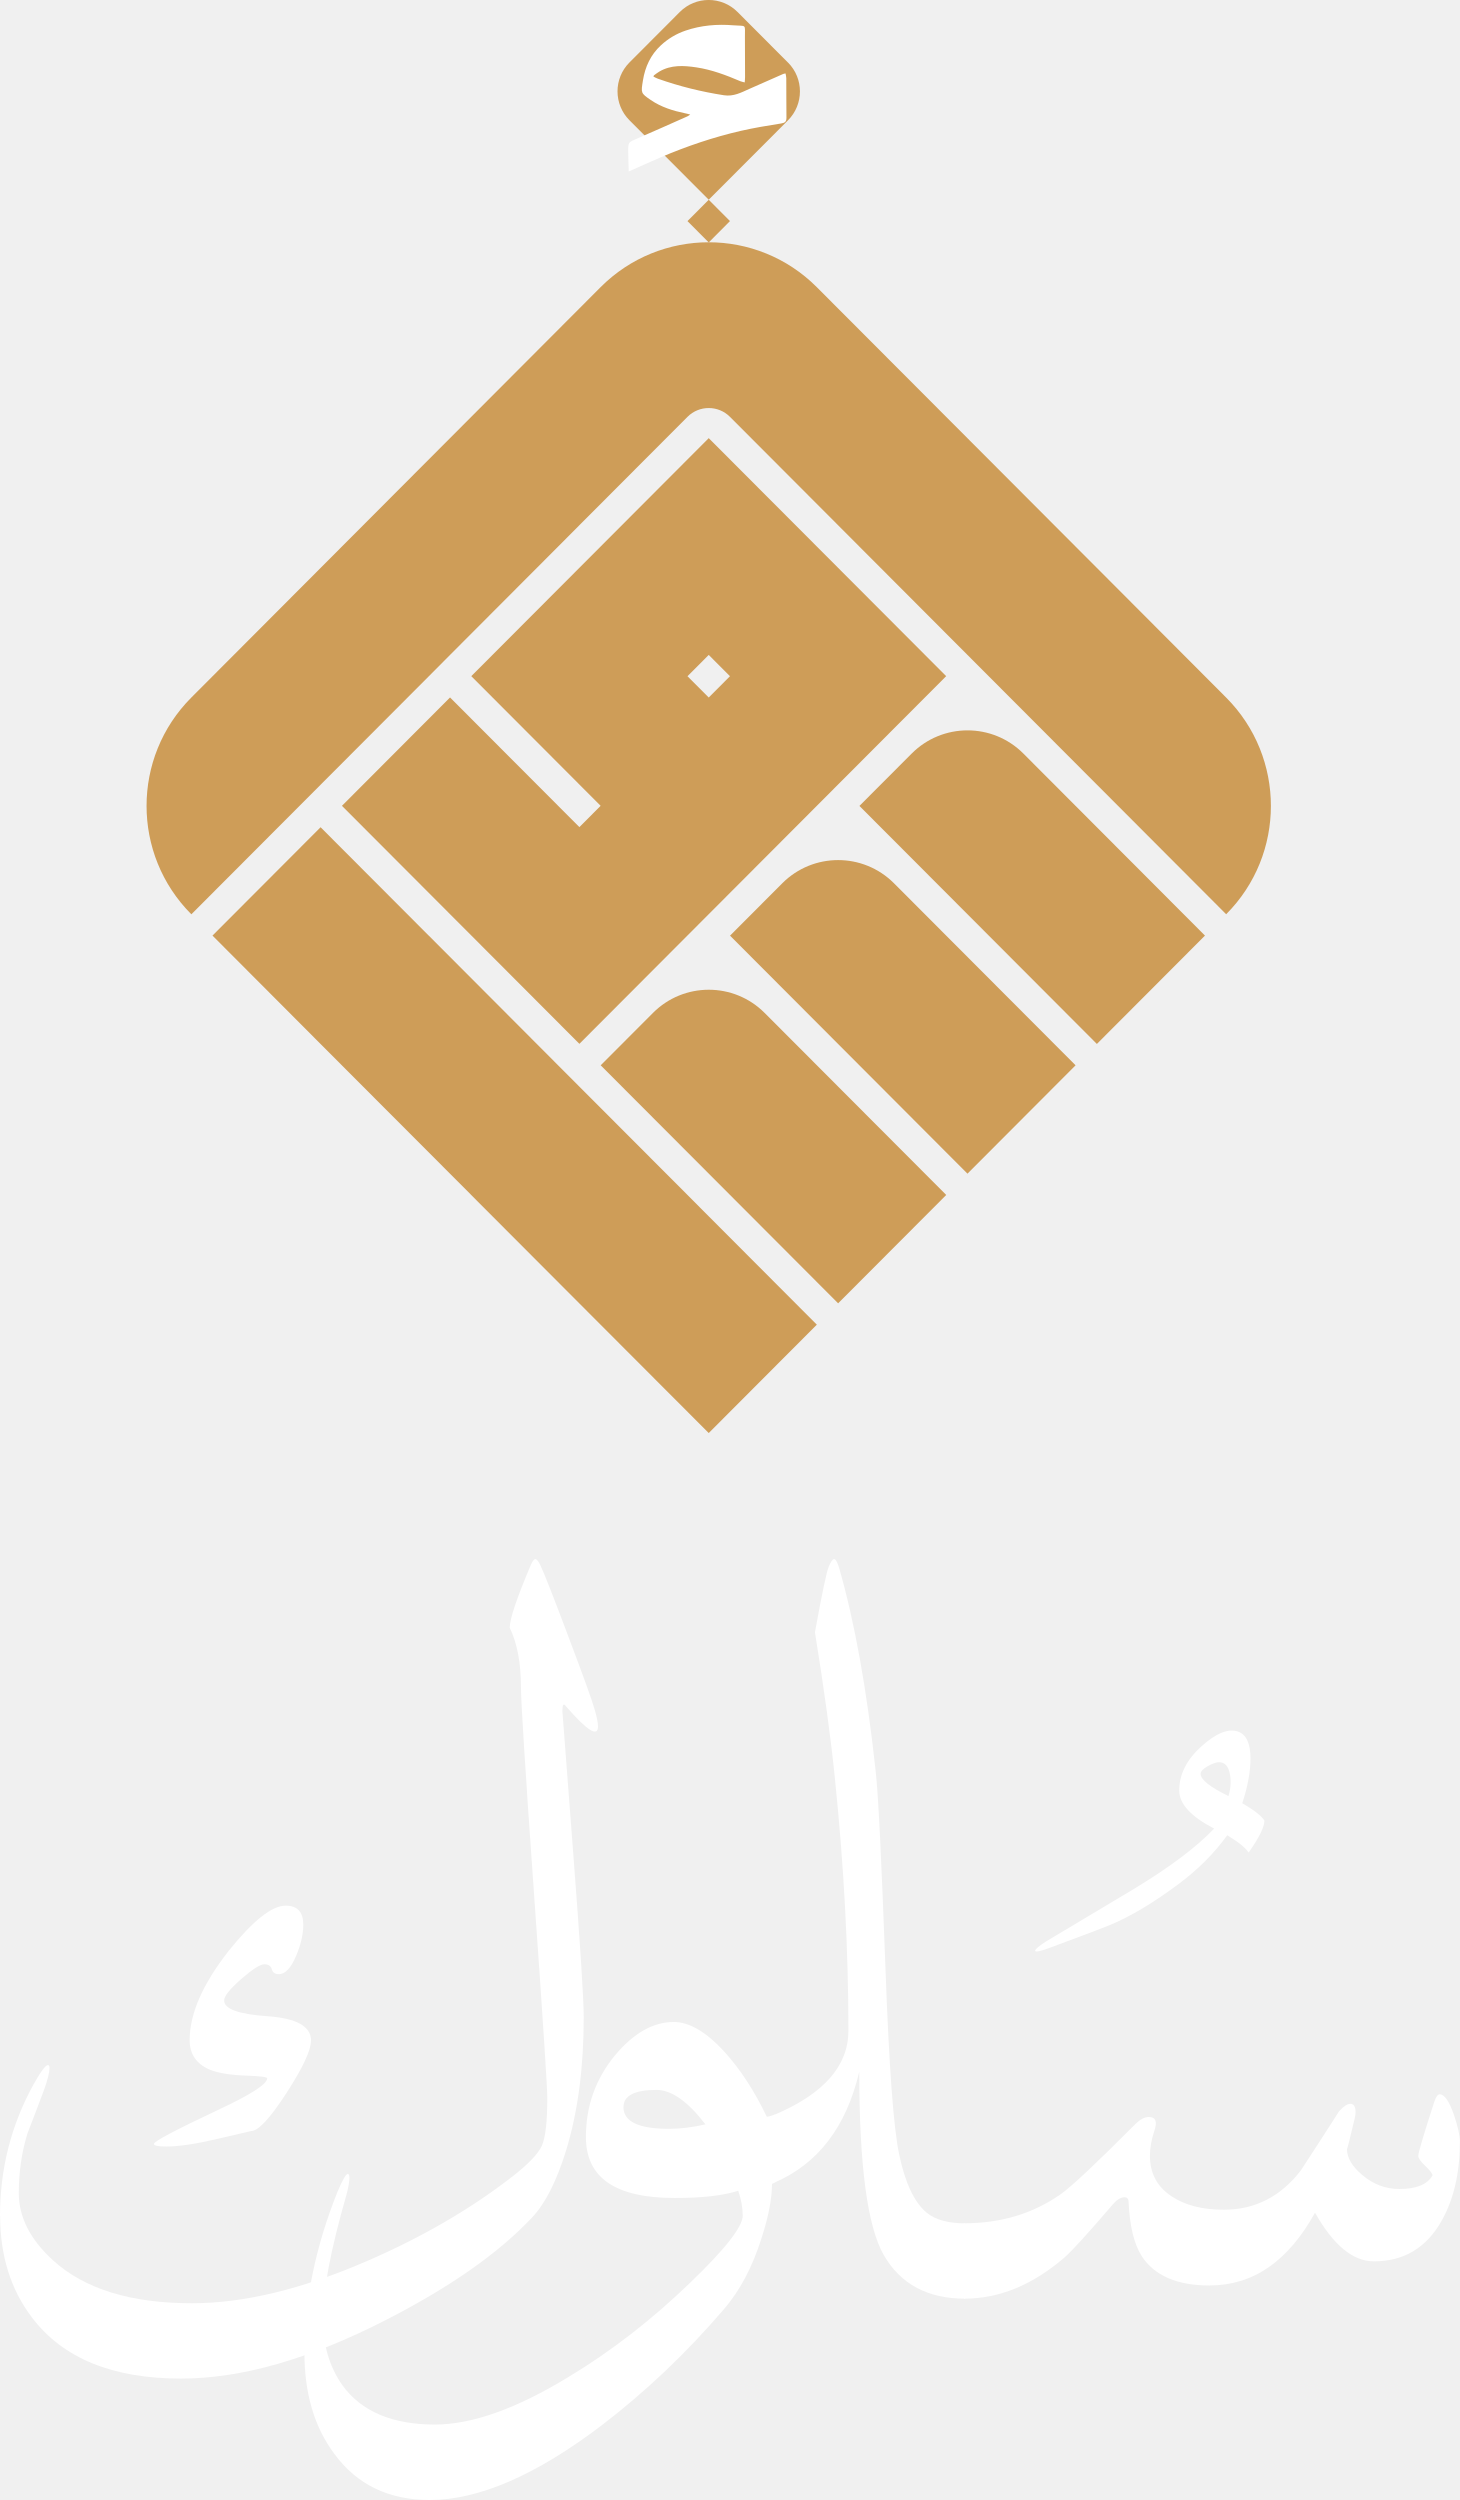
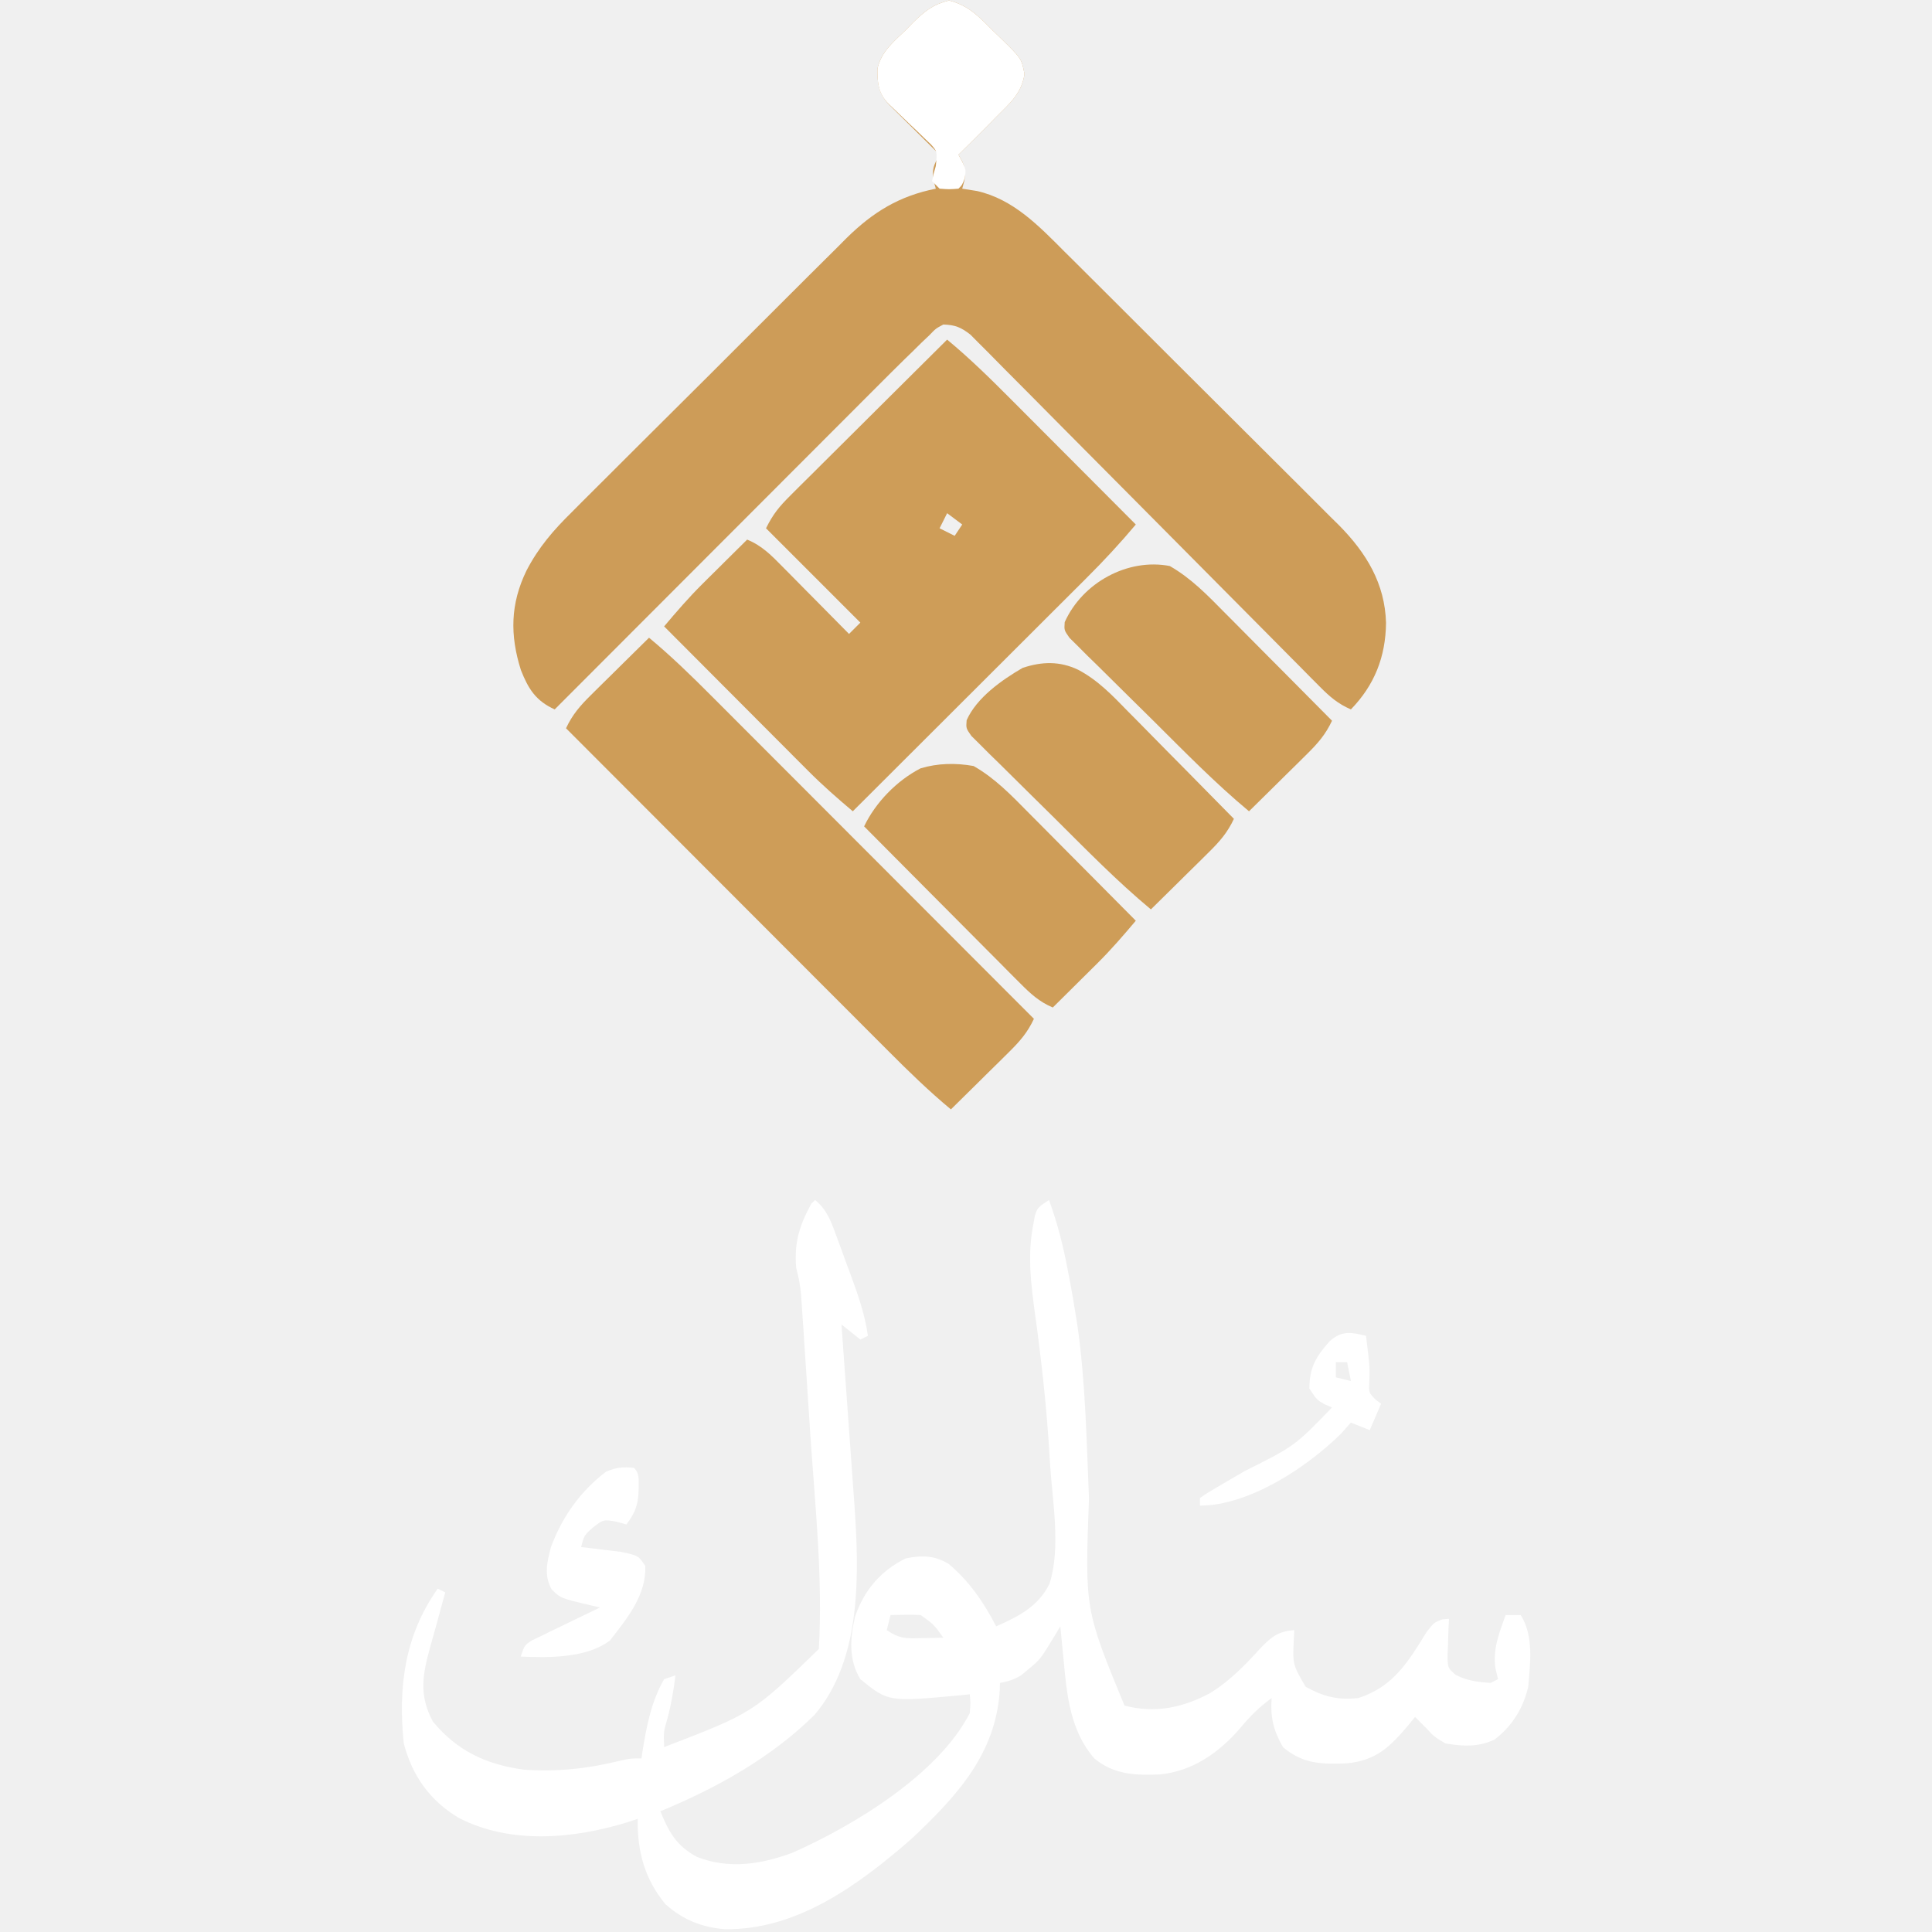
- <svg xmlns="http://www.w3.org/2000/svg" width="146" height="250" viewBox="0 0 146 250" fill="none">
-   <g id="logo" clip-path="url(#clip0_1_98)">
-     <g id="Group">
-       <path id="Vector" d="M72.997 22.108L70.873 24.243L68.749 22.113V22.108L70.873 19.978L72.997 22.108Z" fill="#CE9D58" />
-       <path id="Vector_2" d="M107.557 106.53L96.747 117.367L73.003 93.565L78.228 88.327C81.312 85.236 86.314 85.236 89.398 88.327L107.557 106.53Z" fill="#CE9D58" />
-       <path id="Vector_3" d="M94.623 119.496L83.813 130.332L60.069 106.53L65.294 101.293C68.377 98.201 73.38 98.201 76.463 101.293L81.689 106.53L83.813 108.66L94.623 119.496Z" fill="#CE9D58" />
-       <path id="Vector_4" d="M120.497 93.559L109.687 104.395L85.943 80.593L91.168 75.356C94.252 72.264 99.254 72.264 102.338 75.356L120.497 93.559Z" fill="#CE9D58" />
-       <path id="Vector_5" d="M70.873 43.814L60.063 54.651L57.939 56.78L47.129 67.616L60.063 80.582L57.939 82.711L45.004 69.746L34.194 80.582L45.004 91.418L47.129 93.547L57.939 104.384L68.749 93.547L70.873 91.418L81.683 80.582L83.807 78.452L94.617 67.616L70.867 43.809L70.873 43.814ZM70.873 69.751L68.749 67.622L70.873 65.492L72.997 67.622L70.873 69.751Z" fill="#CE9D58" />
-       <path id="Vector_6" d="M81.683 132.467L70.873 143.304L60.057 132.467L57.933 130.338L47.123 119.502V119.496L44.999 117.367L34.183 106.53L32.059 104.401L21.249 93.559L32.059 82.723L42.869 93.559H42.874L57.933 108.66L57.939 108.666L68.749 119.496L70.873 121.631L81.683 132.467Z" fill="#CE9D58" />
-       <path id="Vector_7" d="M78.799 6.251C80.392 7.848 80.392 10.435 78.799 12.033L70.873 19.972L62.947 12.027C61.353 10.43 61.353 7.842 62.947 6.245L67.983 1.196C69.577 -0.401 72.158 -0.401 73.751 1.196L78.793 6.251H78.799Z" fill="#CE9D58" />
-       <path id="Vector_8" d="M122.621 91.43L111.811 80.593L109.681 78.458L98.871 67.622L96.741 65.487L85.931 54.651L83.807 52.521L72.997 41.685C71.826 40.511 69.919 40.511 68.749 41.685L57.939 52.521L55.814 54.656L45.004 65.492L42.88 67.628L32.07 78.464L29.946 80.593L19.136 91.43C13.163 85.442 13.163 75.739 19.136 69.751L60.057 28.719C66.03 22.731 75.71 22.731 81.683 28.719L83.807 30.849L94.617 41.685L96.741 43.814L107.551 54.651L109.676 56.78L122.61 69.751C128.583 75.739 128.583 85.442 122.61 91.43H122.621Z" fill="#CE9D58" />
-       <path id="Vector_9" d="M62.873 17.156C62.855 16.446 62.827 15.799 62.821 15.158C62.815 14.214 62.827 14.236 63.706 13.859C65.391 13.132 67.07 12.376 68.749 11.632C68.817 11.603 68.874 11.552 69.023 11.454C68.8 11.397 68.669 11.357 68.532 11.334C67.304 11.082 66.122 10.716 65.077 10.001C64.06 9.308 64.094 9.296 64.294 8.037C64.511 6.686 65.065 5.478 66.093 4.528C66.813 3.864 67.629 3.377 68.549 3.063C70.102 2.53 71.712 2.399 73.328 2.53C74.682 2.639 74.488 2.353 74.493 3.709C74.505 5.043 74.505 6.377 74.505 7.705C74.505 7.865 74.488 8.026 74.471 8.243C74.305 8.197 74.162 8.174 74.037 8.123C72.615 7.516 71.17 6.967 69.639 6.738C68.377 6.549 67.098 6.469 65.928 7.161C65.745 7.27 65.573 7.407 65.397 7.533C65.379 7.545 65.374 7.579 65.345 7.659C65.488 7.728 65.636 7.819 65.79 7.871C67.938 8.632 70.136 9.176 72.392 9.525C73.357 9.674 74.122 9.251 74.933 8.89C76.058 8.392 77.183 7.894 78.308 7.402C78.371 7.373 78.439 7.367 78.553 7.344C78.582 7.51 78.628 7.659 78.628 7.814C78.639 9.13 78.628 10.453 78.645 11.769C78.645 12.164 78.508 12.284 78.114 12.347C76.766 12.559 75.413 12.783 74.082 13.086C71.347 13.716 68.697 14.614 66.116 15.713C65.071 16.16 64.043 16.629 62.867 17.15L62.873 17.156Z" fill="white" />
-     </g>
-     <g id="Group_2">
-       <path id="Vector_10" d="M31.099 204.073C31.099 205.029 30.283 206.775 28.644 209.306C27.005 211.836 25.823 213.106 25.103 213.106C25.081 213.106 23.973 213.364 21.785 213.879C19.598 214.394 17.88 214.652 16.623 214.652C15.801 214.652 15.39 214.566 15.39 214.389C15.39 214.137 17.531 213.009 21.803 210.994C25.086 209.46 26.719 208.407 26.719 207.829C26.719 207.703 26.057 207.617 24.726 207.565C23.07 207.514 21.814 207.313 20.957 206.959C19.633 206.386 18.965 205.402 18.965 204.022C18.965 201.383 20.261 198.424 22.836 195.126C25.269 192.087 27.182 190.57 28.558 190.564C29.735 190.564 30.328 191.199 30.328 192.447C30.328 193.38 30.106 194.399 29.649 195.498C29.123 196.781 28.53 197.422 27.879 197.416C27.502 197.416 27.268 197.256 27.182 196.924C27.091 196.597 26.845 196.431 26.445 196.426C26.017 196.426 25.24 196.929 24.11 197.914C22.979 198.91 22.414 199.614 22.414 200.044C22.414 200.902 23.864 201.423 26.759 201.623C29.655 201.824 31.105 202.637 31.105 204.068L31.099 204.073Z" fill="white" />
-       <path id="Vector_11" d="M0 221.579C0 216.885 1.114 212.511 3.341 208.464C4.066 207.159 4.557 206.506 4.803 206.501C4.905 206.529 4.951 206.632 4.951 206.804C4.951 207.239 4.768 207.977 4.391 209.025C3.843 210.49 3.295 211.933 2.741 213.358C2.17 215.225 1.879 217.205 1.879 219.317C1.879 221.71 3.021 223.948 5.294 226.026C8.446 228.9 13.088 230.331 19.216 230.325C24.372 230.325 30.203 228.923 36.707 226.101C42.212 223.714 47.06 220.903 51.234 217.657C52.839 216.409 53.821 215.373 54.187 214.572C54.547 213.771 54.729 212.173 54.729 209.781C54.729 208.733 54.295 201.996 53.416 189.579C52.536 177.163 52.097 170.214 52.097 168.731C52.097 166.321 51.726 164.335 50.972 162.772C50.972 161.896 51.674 159.813 53.073 156.515C53.25 156.115 53.399 155.914 53.524 155.909C53.673 155.909 53.85 156.126 54.05 156.55C54.45 157.408 55.38 159.767 56.831 163.637C58.355 167.661 59.246 170.139 59.498 171.061C59.697 171.771 59.8 172.298 59.8 172.641C59.8 173.752 58.738 173.087 56.608 170.643C56.362 170.294 56.237 170.449 56.237 171.095C56.237 171.124 56.597 175.789 57.305 185.086C58.019 194.388 58.373 199.923 58.373 201.709C58.373 206.764 57.784 211.212 56.608 215.053C55.66 218.121 54.524 220.359 53.193 221.762C49.864 225.311 44.987 228.728 38.557 232.014C30.951 235.912 24.133 237.859 18.102 237.859C11.25 237.859 6.282 235.826 3.198 231.751C1.074 228.963 0.011 225.568 0.011 221.573L0 221.579Z" fill="white" />
-       <path id="Vector_12" d="M74.271 221.561C74.271 220.76 74.122 219.93 73.82 219.071C72.323 219.564 70.193 219.804 67.441 219.798C61.542 219.798 58.59 217.772 58.59 213.708C58.59 210.605 59.566 207.869 61.519 205.51C63.369 203.306 65.322 202.202 67.372 202.196C68.926 202.196 70.599 203.18 72.403 205.132C74.008 206.896 75.436 209.077 76.68 211.675C76.783 211.675 77.057 211.607 77.508 211.452V218.241L77.2 218.39C77.2 219.856 76.852 221.664 76.149 223.822C75.247 226.696 73.996 229.055 72.397 230.915C68.646 235.294 64.569 239.164 60.166 242.535C53.61 247.516 47.882 250 42.977 250C38.877 250 35.696 248.466 33.441 245.392C31.442 242.73 30.443 239.353 30.443 235.277C30.443 230.045 31.545 224.687 33.743 219.197C34.246 217.995 34.594 217.388 34.794 217.383C34.897 217.434 34.943 217.566 34.943 217.76C34.943 218.167 34.84 218.751 34.64 219.495C33.075 224.939 32.287 229.066 32.287 231.882C32.287 234.453 32.938 236.668 34.24 238.528C36.142 241.144 39.225 242.455 43.48 242.455C47.186 242.455 51.646 240.875 56.848 237.698C61.108 235.134 65.168 231.991 69.023 228.265C72.529 224.899 74.276 222.66 74.276 221.55L74.271 221.561ZM70.542 212.437C68.783 210.141 67.155 208.996 65.653 208.991C63.449 208.991 62.347 209.569 62.347 210.714C62.347 212.168 63.877 212.889 66.933 212.883C68.035 212.883 69.24 212.734 70.542 212.437Z" fill="white" />
-       <path id="Vector_13" d="M96.513 229.867C92.761 229.867 90.049 228.413 88.37 225.494C86.742 222.655 85.926 216.553 85.926 207.176C84.629 212.683 81.803 216.381 77.446 218.258V211.475C82.374 209.391 84.841 206.586 84.841 203.066C84.841 194.977 84.39 186.557 83.487 177.81C83.088 173.843 82.425 168.983 81.494 163.224C82.197 159.378 82.654 157.202 82.865 156.687C83.082 156.172 83.259 155.914 83.407 155.909C83.561 155.909 83.721 156.189 83.898 156.739C85.475 162.223 86.702 169.046 87.576 177.209C87.833 179.476 88.153 186.059 88.552 196.964C88.901 206.621 89.352 212.763 89.906 215.396C90.505 218.287 91.436 220.251 92.681 221.281C93.561 221.985 94.834 222.334 96.507 222.334V229.873L96.513 229.867Z" fill="white" />
-       <path id="Vector_14" d="M120.965 228.551C117.716 228.551 115.449 227.572 114.17 225.608C113.393 224.383 112.959 222.557 112.856 220.142C112.833 219.867 112.708 219.73 112.479 219.724C112.08 219.724 111.68 219.964 111.28 220.439C108.779 223.359 107.169 225.128 106.438 225.757C103.263 228.499 99.922 229.867 96.416 229.867V222.328C100.093 222.328 103.308 221.361 106.061 219.426C107.163 218.653 109.647 216.312 113.53 212.414C114.01 211.939 114.461 211.698 114.884 211.698C115.563 211.698 115.746 212.156 115.443 213.055C115.141 213.959 114.992 214.801 114.992 215.579C114.992 217.314 115.706 218.665 117.133 219.615C118.487 220.525 120.24 220.977 122.387 220.972C125.494 220.972 128.058 219.667 130.079 217.051C131.358 215.093 132.632 213.124 133.905 211.132C134.356 210.634 134.728 210.382 135.03 210.382C135.384 210.382 135.556 210.662 135.556 211.206C135.556 211.435 135.521 211.687 135.441 211.962C134.939 214.103 134.693 215.07 134.693 214.864C134.693 215.768 135.207 216.65 136.229 217.503C137.331 218.436 138.571 218.905 139.947 218.9C141.626 218.9 142.728 218.453 143.253 217.543C143.253 217.371 143.019 217.062 142.539 216.604C142.06 216.152 141.826 215.814 141.826 215.579C141.826 215.282 142.351 213.513 143.402 210.261C143.579 209.712 143.761 209.437 143.961 209.431C144.441 209.431 144.915 210.113 145.389 211.469C145.789 212.654 145.989 213.547 145.989 214.143C145.989 217.291 145.378 219.941 144.15 222.099C142.625 224.796 140.369 226.135 137.394 226.135C135.293 226.135 133.334 224.515 131.501 221.269C128.823 226.124 125.311 228.551 120.954 228.545L120.965 228.551Z" fill="white" />
-       <path id="Vector_15" d="M121.416 182.859C119.092 181.657 117.922 180.386 117.922 179.052C117.922 177.444 118.658 175.978 120.137 174.639C121.616 173.311 122.838 172.818 123.815 173.162C124.637 173.465 125.048 174.358 125.048 175.835C125.048 177.169 124.774 178.669 124.226 180.323C125.402 181.004 126.139 181.582 126.442 182.058C126.442 182.693 125.916 183.758 124.865 185.257C124.563 184.788 123.855 184.21 122.724 183.523C121.422 185.338 119.772 186.986 117.767 188.469C115.495 190.158 113.405 191.428 111.503 192.281C111.109 192.482 108.905 193.329 104.896 194.811C104.273 195.04 103.862 195.149 103.662 195.149C103.565 195.149 103.514 195.126 103.514 195.075C103.514 194.926 103.868 194.623 104.565 194.17C107.523 192.407 110.486 190.638 113.462 188.852C117.019 186.689 119.669 184.696 121.416 182.853V182.859ZM122.844 179.608C123.072 178.881 123.124 178.154 122.992 177.421C122.844 176.619 122.479 176.219 121.902 176.219C121.628 176.219 121.256 176.356 120.777 176.614C120.303 176.883 120.063 177.135 120.063 177.381C120.063 177.965 120.994 178.703 122.838 179.602L122.844 179.608Z" fill="white" />
-     </g>
-   </g>
-   <defs>
-     <clipPath id="clip0_1_98">
-       <rect width="146" height="250" fill="white" />
-     </clipPath>
-   </defs>
+ <svg xmlns="http://www.w3.org/2000/svg" version="1.1" width="512" height="512">
+   <path d="M0 0 C5.104 1.276 7.862 4.201 11.5 7.875 C12.169 8.52 12.838 9.164 13.527 9.828 C19.212 15.361 19.212 15.361 20 19.5 C19.232 24.683 16.109 27.247 12.5 30.875 C11.612 31.777 10.724 32.68 9.809 33.609 C7.388 36.047 4.952 38.468 2.5 40.875 C2.838 41.478 3.175 42.082 3.523 42.703 C4.769 45.474 4.297 47.005 3.5 49.875 C4.799 50.081 6.099 50.288 7.438 50.5 C17.018 52.664 23.792 59.722 30.521 66.476 C31.798 67.74 31.798 67.74 33.101 69.031 C35.412 71.323 37.717 73.621 40.018 75.924 C41.948 77.855 43.883 79.781 45.818 81.708 C50.387 86.257 54.947 90.814 59.502 95.376 C64.182 100.063 68.878 104.735 73.58 109.401 C77.636 113.426 81.682 117.461 85.721 121.503 C88.125 123.909 90.532 126.311 92.949 128.704 C95.644 131.376 98.322 134.064 100.997 136.757 C101.788 137.534 102.579 138.312 103.393 139.113 C110.596 146.426 115.52 154.496 115.812 164.938 C115.716 173.925 112.751 181.45 106.5 187.875 C103.095 186.404 100.896 184.51 98.294 181.883 C97.463 181.048 96.632 180.214 95.775 179.355 C94.42 177.979 94.42 177.979 93.037 176.576 C92.07 175.601 91.102 174.627 90.134 173.654 C88.052 171.559 85.972 169.46 83.896 167.36 C80.611 164.039 77.318 160.726 74.023 157.416 C64.656 148 55.301 138.573 45.955 129.138 C40.791 123.925 35.621 118.72 30.442 113.522 C27.165 110.232 23.898 106.933 20.637 103.628 C18.606 101.574 16.567 99.528 14.526 97.485 C13.131 96.084 11.745 94.672 10.36 93.26 C9.526 92.428 8.692 91.597 7.833 90.74 C7.113 90.014 6.392 89.287 5.65 88.539 C3.158 86.61 1.648 85.978 -1.5 85.875 C-3.499 86.93 -3.499 86.93 -5.211 88.718 C-5.901 89.371 -6.591 90.023 -7.302 90.696 C-8.027 91.415 -8.753 92.134 -9.5 92.875 C-10.238 93.59 -10.976 94.305 -11.736 95.042 C-14.221 97.472 -16.677 99.928 -19.129 102.39 C-20.057 103.318 -20.984 104.246 -21.94 105.201 C-24.461 107.721 -26.978 110.244 -29.494 112.768 C-32.134 115.414 -34.776 118.056 -37.418 120.7 C-42.41 125.695 -47.399 130.692 -52.387 135.69 C-58.071 141.385 -63.758 147.077 -69.445 152.769 C-81.133 164.468 -92.818 176.17 -104.5 187.875 C-109.497 185.611 -111.492 182.433 -113.453 177.457 C-116.392 168.199 -116.256 159.882 -111.972 151.081 C-108.772 144.913 -104.817 140.352 -99.884 135.514 C-99.039 134.662 -98.194 133.81 -97.324 132.932 C-95.033 130.628 -92.729 128.337 -90.418 126.053 C-87.986 123.644 -85.57 121.22 -83.152 118.797 C-79.093 114.737 -75.022 110.688 -70.944 106.647 C-66.246 101.991 -61.566 97.318 -56.896 92.635 C-52.377 88.105 -47.848 83.587 -43.312 79.074 C-41.393 77.164 -39.478 75.251 -37.565 73.334 C-34.888 70.656 -32.198 67.992 -29.505 65.33 C-28.724 64.544 -27.942 63.758 -27.138 62.948 C-20.094 56.039 -13.2 51.815 -3.5 49.875 C-3.809 48.761 -3.809 48.761 -4.125 47.625 C-4.552 44.497 -3.997 43.549 -2.5 40.875 C-2.949 40.431 -3.398 39.987 -3.861 39.53 C-5.889 37.522 -7.913 35.511 -9.938 33.5 C-10.645 32.801 -11.352 32.103 -12.08 31.383 C-12.754 30.712 -13.427 30.042 -14.121 29.352 C-14.744 28.734 -15.367 28.116 -16.01 27.479 C-18.659 24.628 -19.025 21.962 -18.969 18.09 C-18.028 13.647 -14.686 10.91 -11.5 7.875 C-10.84 7.196 -10.18 6.516 -9.5 5.816 C-6.378 2.786 -4.271 1.068 0 0 Z " fill="#CD9C58" transform="translate(251.5,0.125)" />
+   <path d="M0 0 C3.06 2.557 4.082 5.288 5.445 8.988 C5.882 10.17 6.319 11.351 6.77 12.568 C7.217 13.804 7.664 15.039 8.125 16.312 C8.58 17.536 9.035 18.76 9.504 20.021 C11.461 25.36 13.21 30.35 14 36 C13.01 36.495 13.01 36.495 12 37 C10.35 35.68 8.7 34.36 7 33 C7.05 33.692 7.1 34.384 7.152 35.097 C7.626 41.657 8.097 48.217 8.565 54.778 C8.805 58.149 9.046 61.521 9.291 64.893 C9.572 68.78 9.849 72.667 10.125 76.555 C10.212 77.75 10.3 78.945 10.39 80.176 C11.673 98.451 12.542 121.595 -0.125 136.438 C-11.469 147.726 -26.26 155.946 -41 162 C-38.715 167.618 -36.725 171.145 -31.324 174.09 C-22.852 177.408 -14.33 176.095 -6 173 C10.128 165.867 32.703 152.252 41 136 C41.22 133.33 41.22 133.33 41 131 C39.658 131.143 39.658 131.143 38.289 131.289 C19.409 133.02 19.409 133.02 12 127 C8.843 121.806 9.263 116.138 10.617 110.371 C13.025 103.394 17.34 98.33 24 95 C28.23 94.132 31.626 94.173 35.383 96.434 C40.967 101.137 44.638 106.567 48 113 C53.888 110.385 59.125 107.781 62.122 101.737 C65.222 92.072 62.857 79.653 62.25 69.625 C62.189 68.579 62.189 68.579 62.126 67.512 C61.38 55.071 60.026 42.75 58.321 30.407 C57.217 22.313 56.241 14.726 57.812 6.625 C58.039 5.376 58.039 5.376 58.27 4.102 C59 2 59 2 62 0 C64.271 6.282 65.858 12.497 67.062 19.062 C67.303 20.303 67.303 20.303 67.549 21.568 C68.075 24.373 68.547 27.182 69 30 C69.169 31.043 69.339 32.085 69.513 33.16 C71.693 48.362 71.94 63.766 72.589 79.093 C71.497 108.478 71.497 108.478 82 134 C90.11 136.126 97.565 134.55 104.812 130.625 C109.852 127.468 113.821 123.425 117.802 119.051 C120.714 115.93 122.669 114.292 127 114 C126.965 114.664 126.93 115.328 126.895 116.012 C126.545 123.089 126.545 123.089 130 129 C134.78 131.666 138.56 132.583 144 132 C153.256 128.968 157.135 122.503 162.035 114.547 C164 112 164 112 166.246 111.141 C166.825 111.094 167.404 111.048 168 111 C167.954 111.904 167.907 112.807 167.859 113.738 C167.823 114.918 167.787 116.097 167.75 117.312 C167.704 118.484 167.657 119.656 167.609 120.863 C167.689 124.047 167.689 124.047 169.789 125.871 C172.832 127.425 175.613 127.749 179 128 C179.66 127.67 180.32 127.34 181 127 C180.66 125.577 180.66 125.577 180.312 124.125 C179.548 119.095 181.329 114.693 183 110 C184.32 110 185.64 110 187 110 C190.509 115.572 189.516 122.688 189 129 C187.654 134.721 184.794 139.348 180.129 142.965 C175.891 145.026 171.556 144.839 167 144 C164 142.188 164 142.188 162 140 C161.004 138.996 160.004 137.996 159 137 C158.504 137.615 158.007 138.23 157.496 138.863 C152.53 144.771 148.923 148.513 140.918 149.305 C134.134 149.568 129.27 149.468 124 145 C121.449 140.557 120.627 137.096 121 132 C117.784 134.339 115.259 136.822 112.75 139.875 C107.124 146.445 100 151.455 91.246 152.25 C84.74 152.511 79.173 152.272 74 148 C67.607 140.61 66.753 131.367 65.875 122 C65.789 121.13 65.702 120.26 65.613 119.363 C65.404 117.243 65.201 115.121 65 113 C64.68 113.538 64.361 114.075 64.031 114.629 C59.699 121.767 59.699 121.767 56.438 124.438 C55.879 124.911 55.321 125.384 54.746 125.871 C52.842 127.102 51.215 127.578 49 128 C48.986 128.583 48.972 129.165 48.957 129.766 C47.964 146.838 37.485 158.057 25.625 169.25 C11.697 181.419 -4.843 193.634 -24.066 193.25 C-30.056 192.74 -35.081 190.713 -39.617 186.66 C-45.229 179.923 -47.139 172.506 -47 164 C-48.276 164.433 -48.276 164.433 -49.578 164.875 C-64.032 169.304 -80.558 170.862 -94.379 163.781 C-102.044 159.235 -106.758 152.611 -109 144 C-110.525 129.105 -108.775 115.432 -100 103 C-99.34 103.33 -98.68 103.66 -98 104 C-98.182 104.655 -98.364 105.31 -98.551 105.984 C-99.083 107.916 -99.608 109.85 -100.129 111.785 C-100.702 113.902 -101.293 116.014 -101.902 118.121 C-103.974 125.614 -105.096 131.042 -101.312 138.188 C-94.857 146.038 -87.039 149.682 -77 151 C-68.269 151.562 -60.352 150.733 -51.863 148.656 C-49 148 -49 148 -46 148 C-45.902 147.322 -45.804 146.644 -45.703 145.945 C-44.651 139.398 -43.356 132.805 -40 127 C-39.01 126.67 -38.02 126.34 -37 126 C-37.477 129.817 -38.078 133.467 -39.062 137.188 C-40.159 140.993 -40.159 140.993 -40 145 C-16.455 135.954 -16.455 135.954 1 119 C2.088 100.128 0.008 80.99 -1.26 62.166 C-1.499 58.581 -1.731 54.996 -1.962 51.411 C-2.187 47.947 -2.415 44.483 -2.644 41.019 C-2.753 39.37 -2.861 37.721 -2.968 36.072 C-3.118 33.783 -3.272 31.494 -3.427 29.205 C-3.557 27.257 -3.557 27.257 -3.69 25.27 C-3.934 22.692 -4.327 20.478 -5 18 C-5.563 11.355 -4.184 6.844 -1 1 C-0.67 0.67 -0.34 0.34 0 0 Z M20 110 C19.67 111.32 19.34 112.64 19 114 C22.527 116.351 24.029 116.214 28.188 116.125 C29.818 116.098 29.818 116.098 31.48 116.07 C32.312 116.047 33.143 116.024 34 116 C31.454 112.476 31.454 112.476 28 110 C26.627 109.931 25.25 109.915 23.875 109.938 C21.957 109.968 21.957 109.968 20 110 Z " fill="#FFFFFF" transform="translate(216,318)" />
+   <path d="M0 0 C6.043 5.003 11.561 10.432 17.09 15.992 C18.044 16.948 18.998 17.903 19.952 18.859 C22.442 21.352 24.928 23.848 27.414 26.345 C29.96 28.901 32.508 31.454 35.057 34.008 C40.041 39.002 45.021 44 50 49 C45.859 53.938 41.554 58.586 36.985 63.129 C35.974 64.14 35.974 64.14 34.943 65.171 C32.738 67.376 30.529 69.576 28.32 71.777 C26.782 73.314 25.243 74.851 23.705 76.388 C19.673 80.417 15.638 84.442 11.602 88.466 C7.478 92.581 3.356 96.698 -0.766 100.814 C-8.841 108.879 -16.919 116.941 -25 125 C-29.054 121.584 -32.996 118.128 -36.742 114.372 C-38.032 113.081 -38.032 113.081 -39.349 111.764 C-40.254 110.855 -41.158 109.945 -42.09 109.008 C-43.044 108.052 -43.998 107.097 -44.952 106.141 C-47.442 103.648 -49.928 101.152 -52.414 98.655 C-54.96 96.099 -57.508 93.546 -60.057 90.992 C-65.041 85.998 -70.021 81 -75 76 C-71.75 72.151 -68.493 68.367 -64.914 64.816 C-64.212 64.117 -63.509 63.418 -62.785 62.697 C-62.072 61.993 -61.359 61.288 -60.625 60.562 C-59.521 59.465 -59.521 59.465 -58.395 58.346 C-56.599 56.561 -54.8 54.78 -53 53 C-49.091 54.584 -46.476 57.266 -43.578 60.227 C-43.073 60.734 -42.568 61.242 -42.048 61.765 C-40.444 63.38 -38.847 65.003 -37.25 66.625 C-36.161 67.724 -35.071 68.823 -33.98 69.922 C-31.315 72.609 -28.656 75.303 -26 78 C-25.01 77.01 -24.02 76.02 -23 75 C-31.25 66.75 -39.5 58.5 -48 50 C-46.097 46.194 -44.517 44.274 -41.55 41.323 C-40.629 40.403 -39.709 39.482 -38.76 38.533 C-37.754 37.538 -36.748 36.542 -35.742 35.547 C-34.713 34.522 -33.685 33.496 -32.657 32.47 C-29.955 29.776 -27.248 27.088 -24.539 24.401 C-21.774 21.657 -19.014 18.906 -16.254 16.156 C-10.841 10.765 -5.423 5.381 0 0 Z M0 46 C-0.66 47.32 -1.32 48.64 -2 50 C-0.02 50.99 -0.02 50.99 2 52 C2.66 51.01 3.32 50.02 4 49 C2.68 48.01 1.36 47.02 0 46 Z " fill="#CE9D58" transform="translate(251,90)" />
+   <path d="M0 0 C5.825 4.836 11.175 10.039 16.515 15.402 C17.443 16.329 18.371 17.257 19.326 18.212 C21.851 20.737 24.372 23.264 26.893 25.792 C29.535 28.44 32.18 31.085 34.825 33.731 C39.824 38.733 44.82 43.738 49.815 48.743 C55.506 54.446 61.2 60.145 66.894 65.844 C78.599 77.559 90.301 89.279 102 101 C100.301 104.621 98.289 106.943 95.43 109.766 C94.534 110.655 93.638 111.545 92.715 112.461 C91.778 113.381 90.841 114.302 89.875 115.25 C88.92 116.195 87.966 117.14 87.012 118.086 C84.679 120.395 82.342 122.7 80 125 C74.175 120.164 68.825 114.961 63.485 109.598 C62.557 108.671 61.629 107.743 60.674 106.788 C58.149 104.263 55.628 101.736 53.107 99.208 C50.465 96.56 47.82 93.915 45.175 91.269 C40.176 86.267 35.18 81.262 30.185 76.257 C24.494 70.554 18.8 64.855 13.106 59.156 C1.401 47.441 -10.301 35.721 -22 24 C-20.301 20.379 -18.289 18.057 -15.43 15.234 C-14.086 13.9 -14.086 13.9 -12.715 12.539 C-11.778 11.619 -10.841 10.698 -9.875 9.75 C-8.92 8.805 -7.966 7.86 -7.012 6.914 C-4.679 4.605 -2.342 2.3 0 0 Z " fill="#CE9D58" transform="translate(172,169)" />
+   <path d="M0 0 C5.732 3.277 10.067 7.81 14.68 12.484 C15.492 13.3 16.305 14.116 17.143 14.956 C19.725 17.549 22.3 20.149 24.875 22.75 C26.63 24.515 28.385 26.279 30.141 28.043 C34.432 32.357 38.718 36.676 43 41 C41.301 44.621 39.289 46.943 36.43 49.766 C35.534 50.655 34.638 51.545 33.715 52.461 C32.778 53.381 31.841 54.302 30.875 55.25 C29.92 56.195 28.966 57.14 28.012 58.086 C25.679 60.395 23.342 62.7 21 65 C11.977 57.49 3.792 49.092 -4.527 40.823 C-6.517 38.847 -8.513 36.879 -10.516 34.917 C-13.41 32.081 -16.284 29.225 -19.156 26.367 C-20.058 25.488 -20.96 24.609 -21.889 23.703 C-22.708 22.882 -23.526 22.06 -24.369 21.214 C-25.096 20.495 -25.824 19.776 -26.573 19.035 C-28 17 -28 17 -27.841 14.875 C-23.133 4.373 -11.106 -2.148 0 0 Z " fill="#CE9D58" transform="translate(310,150)" />
+   <path d="M0 0 C5.737 3.263 10.07 7.813 14.68 12.484 C15.492 13.3 16.305 14.116 17.143 14.956 C19.725 17.549 22.3 20.149 24.875 22.75 C26.63 24.515 28.385 26.279 30.141 28.043 C34.432 32.357 38.718 36.676 43 41 C39.75 44.849 36.493 48.633 32.914 52.184 C31.86 53.233 31.86 53.233 30.785 54.303 C30.072 55.007 29.359 55.712 28.625 56.438 C27.521 57.535 27.521 57.535 26.395 58.654 C24.599 60.439 22.8 62.22 21 64 C17.383 62.471 15.08 60.322 12.323 57.55 C11.403 56.629 10.482 55.709 9.533 54.76 C8.538 53.754 7.542 52.748 6.547 51.742 C5.522 50.713 4.496 49.685 3.47 48.657 C0.776 45.955 -1.912 43.248 -4.599 40.539 C-7.343 37.774 -10.094 35.014 -12.844 32.254 C-18.235 26.841 -23.619 21.423 -29 16 C-25.985 9.675 -20.332 3.859 -14.051 0.625 C-9.492 -0.764 -4.664 -0.836 0 0 Z " fill="#CE9D58" transform="translate(258,203)" />
+   <path d="M0 0 C5.234 2.754 9.067 6.792 13.16 10.995 C13.97 11.811 14.78 12.626 15.615 13.467 C18.181 16.055 20.733 18.658 23.285 21.261 C25.03 23.026 26.776 24.79 28.523 26.554 C32.788 30.862 37.041 35.182 41.285 39.511 C39.587 43.132 37.574 45.453 34.715 48.276 C33.819 49.166 32.923 50.055 32 50.972 C31.063 51.892 30.126 52.812 29.16 53.761 C28.205 54.706 27.251 55.651 26.297 56.597 C23.964 58.906 21.627 61.21 19.285 63.511 C10.262 56 2.077 47.603 -6.242 39.333 C-8.231 37.358 -10.228 35.389 -12.23 33.427 C-15.125 30.591 -17.999 27.736 -20.871 24.878 C-21.773 23.999 -22.675 23.119 -23.604 22.214 C-24.422 21.392 -25.241 20.571 -26.084 19.725 C-26.811 19.006 -27.538 18.287 -28.288 17.546 C-29.715 15.511 -29.715 15.511 -29.544 13.372 C-26.882 7.396 -20.247 2.727 -14.715 -0.489 C-9.594 -2.196 -4.88 -2.32 0 0 Z " fill="#CE9D58" transform="translate(285.7148,177.4893)" />
+   <path d="M0 0 C5.104 1.276 7.862 4.201 11.5 7.875 C12.169 8.52 12.838 9.164 13.527 9.828 C19.212 15.361 19.212 15.361 20 19.5 C19.232 24.683 16.109 27.247 12.5 30.875 C11.612 31.777 10.724 32.68 9.809 33.609 C7.388 36.047 4.952 38.468 2.5 40.875 C2.836 41.49 3.173 42.105 3.52 42.738 C4.5 44.875 4.5 44.875 4.188 47.062 C3.5 48.875 3.5 48.875 2.5 49.875 C0.062 50.062 0.062 50.062 -2.5 49.875 C-3.16 49.215 -3.82 48.555 -4.5 47.875 C-4.125 46 -4.125 46 -3.5 43.875 C-3.102 40.055 -3.102 40.055 -4.769 38.167 C-5.349 37.615 -5.93 37.062 -6.527 36.492 C-7.468 35.578 -7.468 35.578 -8.428 34.645 C-9.091 34.019 -9.754 33.394 -10.438 32.75 C-11.74 31.499 -13.041 30.247 -14.34 28.992 C-14.921 28.442 -15.502 27.891 -16.101 27.324 C-18.741 24.589 -19.023 21.841 -18.969 18.09 C-18.028 13.647 -14.686 10.91 -11.5 7.875 C-10.84 7.196 -10.18 6.516 -9.5 5.816 C-6.378 2.786 -4.271 1.068 0 0 Z " fill="#FFFFFF" transform="translate(251.5,0.125)" />
+   <path d="M0 0 C1.56 1.56 1.207 3.089 1.25 5.25 C1.224 9.298 0.532 11.73 -2 15 C-2.887 14.752 -3.774 14.505 -4.688 14.25 C-8.08 13.666 -8.08 13.666 -10.812 15.75 C-13.202 17.882 -13.202 17.882 -14 21 C-12.536 21.164 -12.536 21.164 -11.043 21.332 C-9.135 21.57 -9.135 21.57 -7.188 21.812 C-5.923 21.963 -4.658 22.114 -3.355 22.27 C1.203 23.262 1.203 23.262 3 26 C3.32 33.689 -1.795 39.891 -6.344 45.723 C-12.418 50.407 -22.642 50.374 -30 50 C-29 47 -29 47 -27.051 45.741 C-25.802 45.137 -25.802 45.137 -24.527 44.52 C-23.179 43.857 -23.179 43.857 -21.803 43.182 C-20.857 42.73 -19.912 42.278 -18.938 41.812 C-17.988 41.349 -17.039 40.886 -16.061 40.408 C-13.711 39.263 -11.358 38.128 -9 37 C-9.815 36.808 -10.63 36.617 -11.469 36.419 C-19.46 34.539 -19.46 34.539 -21.855 32.148 C-23.878 28.351 -23.026 25.049 -22 21 C-18.992 12.957 -14.216 6.213 -7.375 1 C-4.709 -0.122 -2.864 -0.318 0 0 Z " fill="#FFFFFF" transform="translate(168,389)" />
+   <path d="M0 0 C1.028 8.257 1.028 8.257 0.875 12.375 C0.745 15.058 0.745 15.058 2.5 16.875 C2.995 17.246 3.49 17.617 4 18 C3.01 20.31 2.02 22.62 1 25 C-1.475 24.01 -1.475 24.01 -4 23 C-5.299 24.454 -5.299 24.454 -6.625 25.938 C-15.597 34.838 -31.017 45 -44 45 C-44 44.34 -44 43.68 -44 43 C-41.848 41.507 -41.848 41.507 -38.848 39.77 C-37.76 39.131 -36.673 38.492 -35.553 37.834 C-34.39 37.159 -33.226 36.486 -32.062 35.812 C-18.888 29.216 -18.888 29.216 -9 19 C-9.619 18.732 -10.238 18.464 -10.875 18.188 C-13 17 -13 17 -15 14 C-15 8.325 -13.196 5.446 -9.57 1.383 C-6.357 -1.447 -3.886 -0.945 0 0 Z M-8 7 C-8 8.32 -8 9.64 -8 11 C-6.02 11.495 -6.02 11.495 -4 12 C-4.33 10.35 -4.66 8.7 -5 7 C-5.99 7 -6.98 7 -8 7 Z " fill="#FFFFFF" transform="translate(362,354)" />
</svg>
